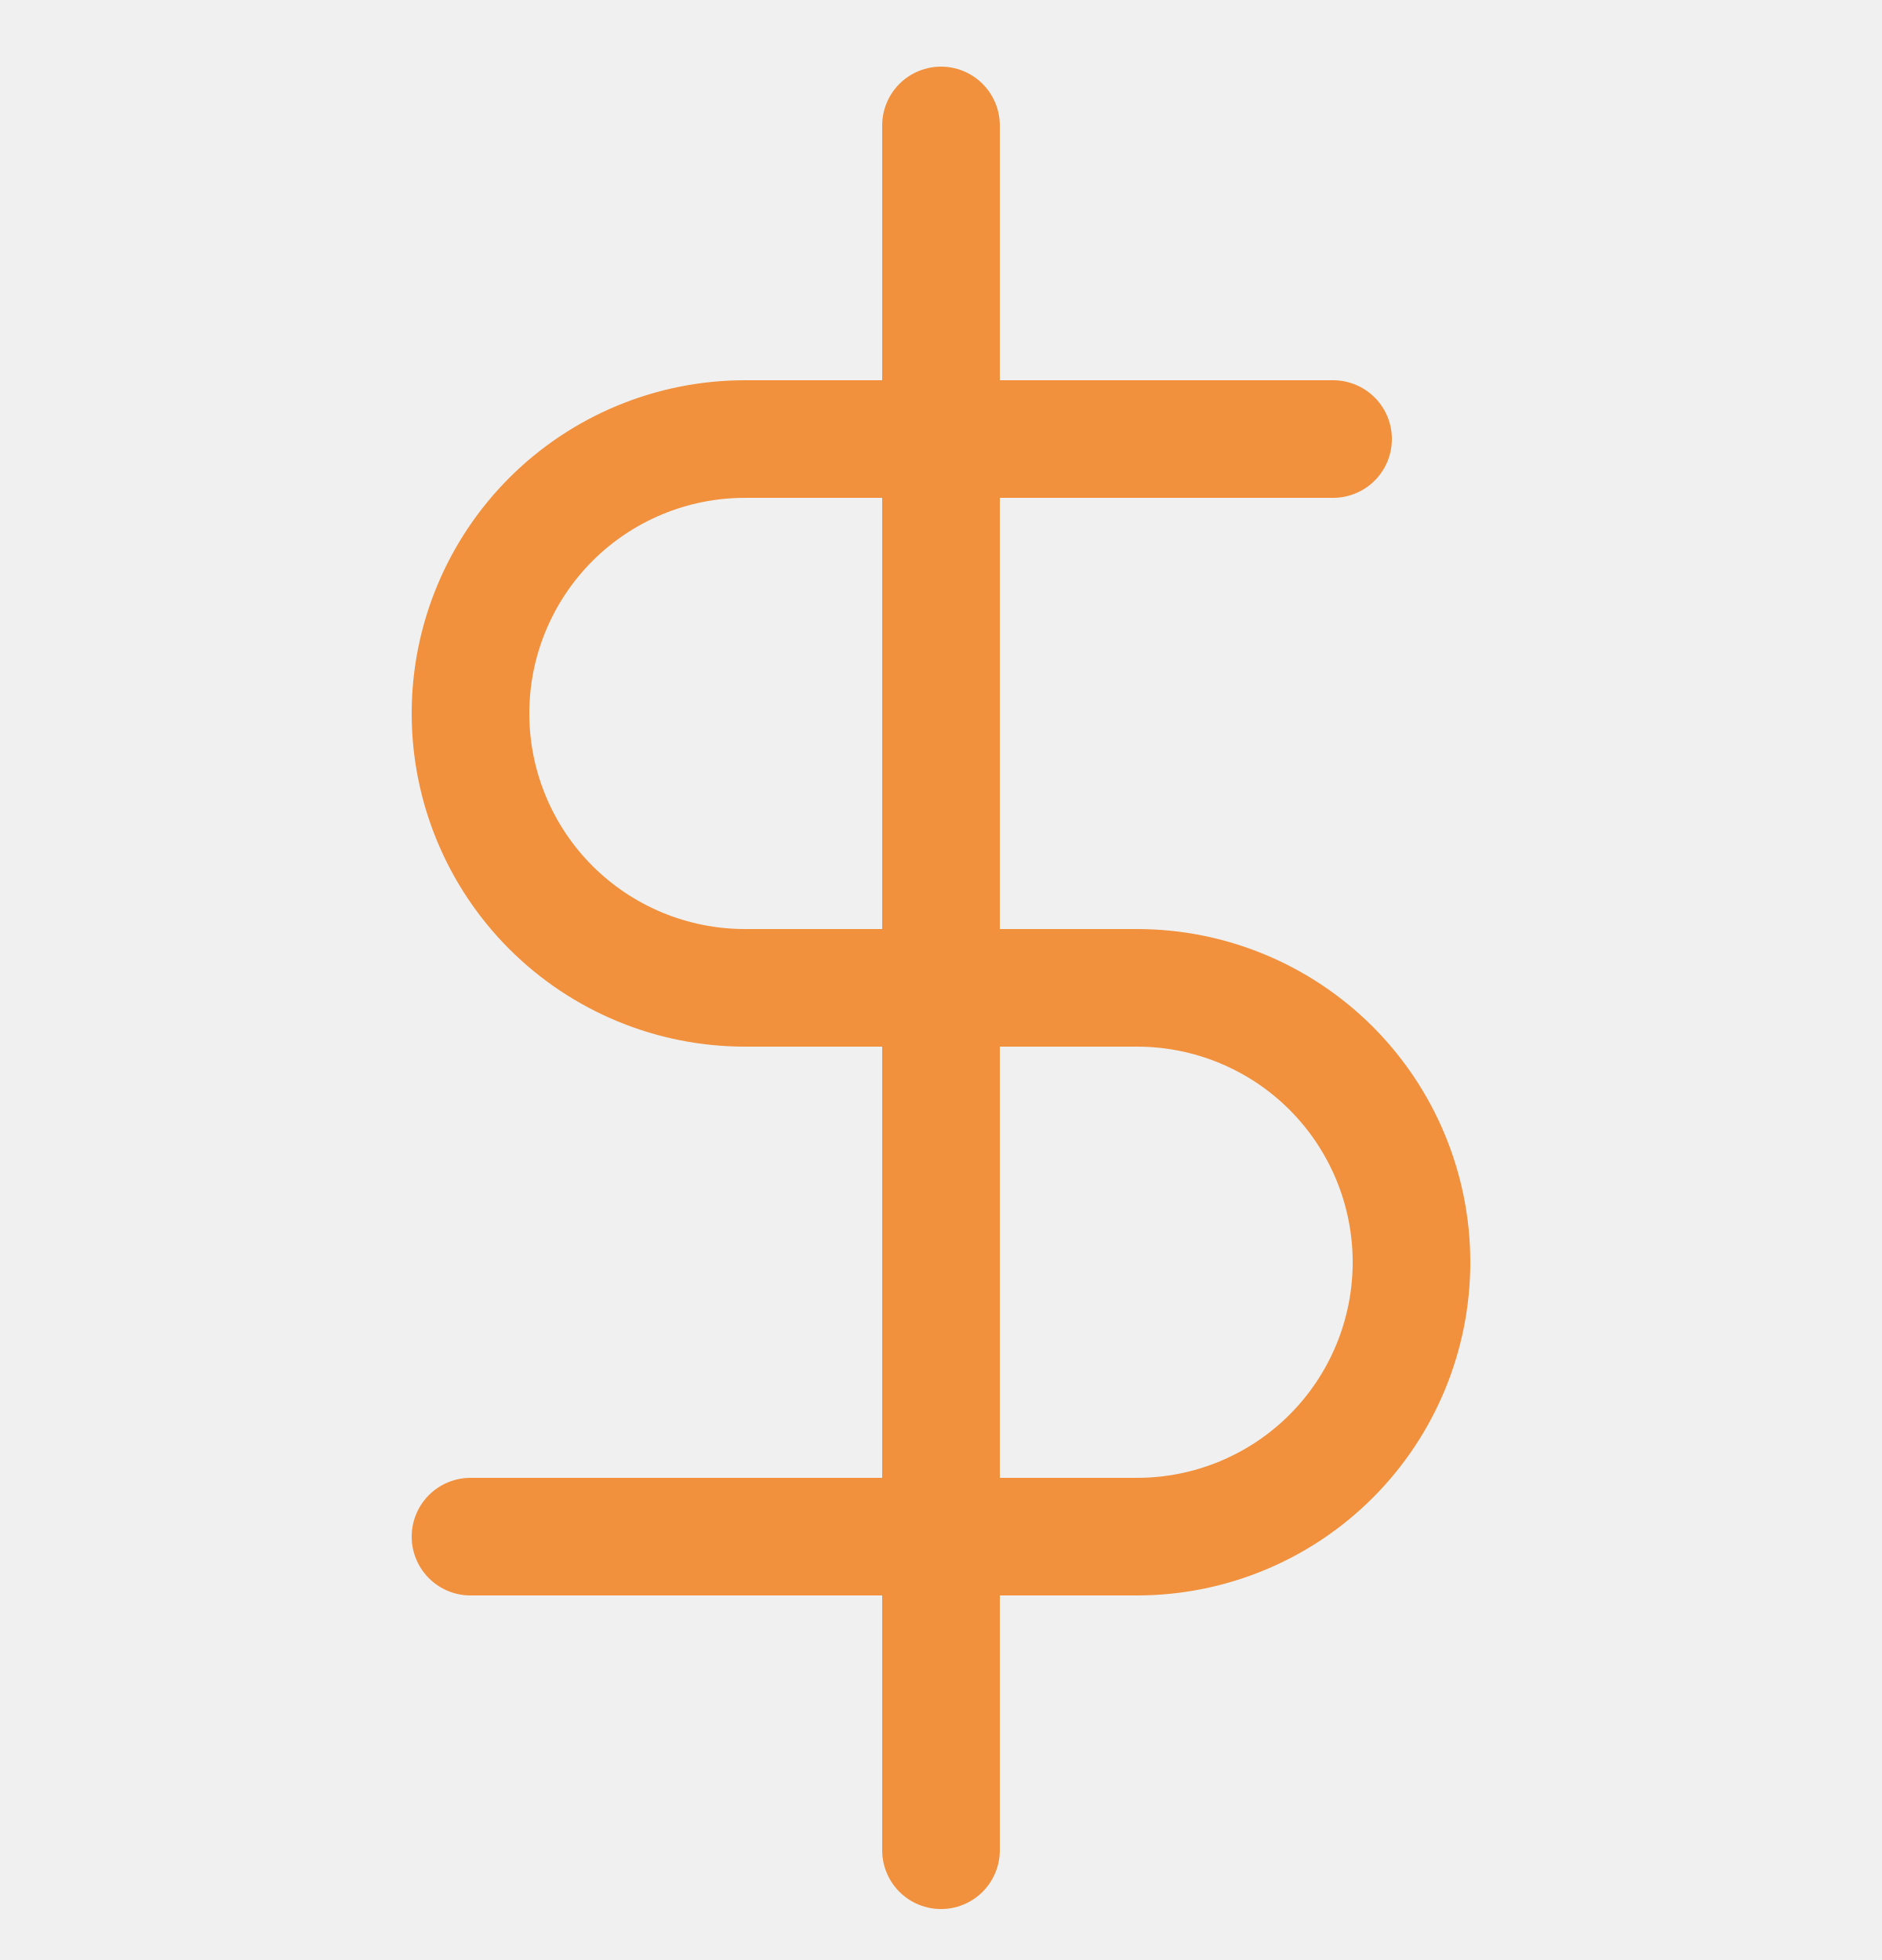
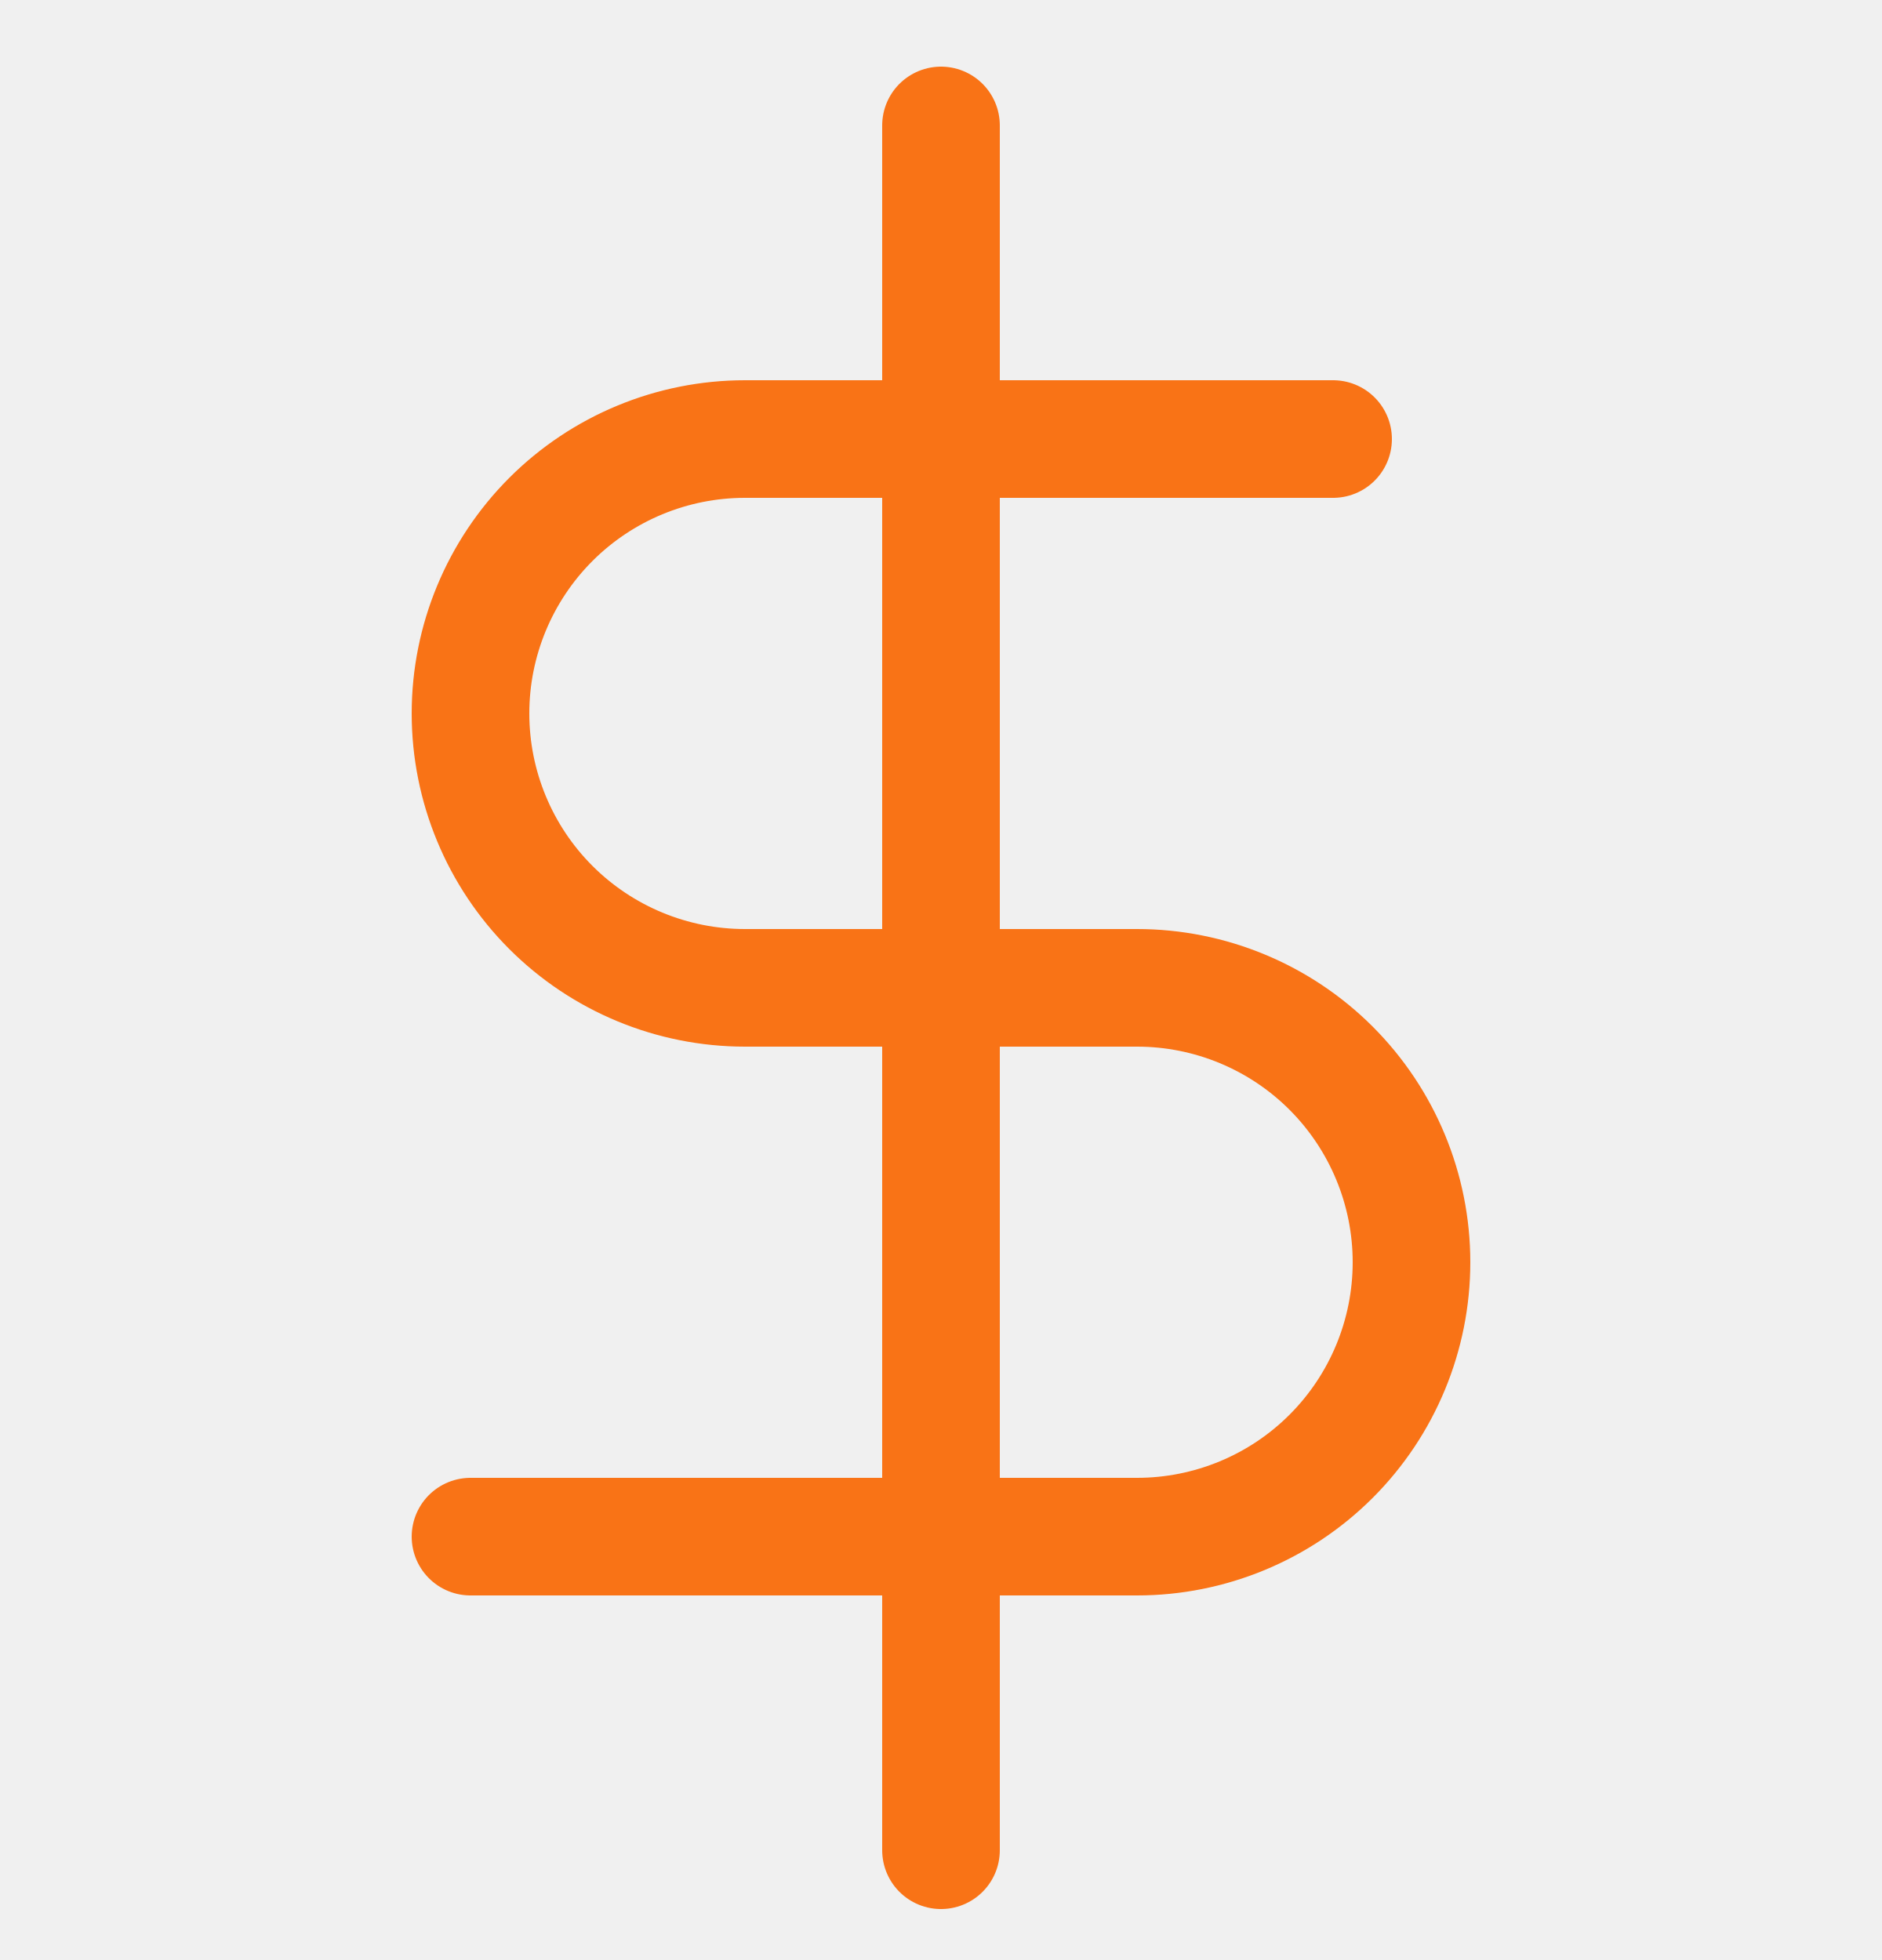
<svg xmlns="http://www.w3.org/2000/svg" width="24" height="25" viewBox="0 0 24 25" fill="none">
  <g clip-path="url(#clip0_391_641)">
-     <path d="M12 1.6V23.6M17 5.6H9.5C8.572 5.6 7.681 5.969 7.025 6.625C6.369 7.282 6 8.172 6 9.1C6 10.028 6.369 10.919 7.025 11.575C7.681 12.231 8.572 12.6 9.5 12.6H14.5C15.428 12.6 16.319 12.969 16.975 13.625C17.631 14.282 18 15.172 18 16.1C18 17.028 17.631 17.919 16.975 18.575C16.319 19.231 15.428 19.6 14.5 19.6H6" stroke="#F1913D" stroke-width="1.5" stroke-linecap="round" stroke-linejoin="round" />
+     <path d="M12 1.6V23.6M17 5.6H9.5C8.572 5.6 7.681 5.969 7.025 6.625C6.369 7.282 6 8.172 6 9.1C6 10.028 6.369 10.919 7.025 11.575C7.681 12.231 8.572 12.6 9.5 12.6H14.5C15.428 12.6 16.319 12.969 16.975 13.625C17.631 14.282 18 15.172 18 16.1C18 17.028 17.631 17.919 16.975 18.575C16.319 19.231 15.428 19.6 14.5 19.6H6" stroke="#F97316" stroke-width="1.5" stroke-linecap="round" stroke-linejoin="round" />
  </g>
  <defs>
    <clipPath id="clip0_391_641">
      <rect width="24" height="24" fill="white" transform="translate(0 0.600098)" />
    </clipPath>
  </defs>
</svg>
